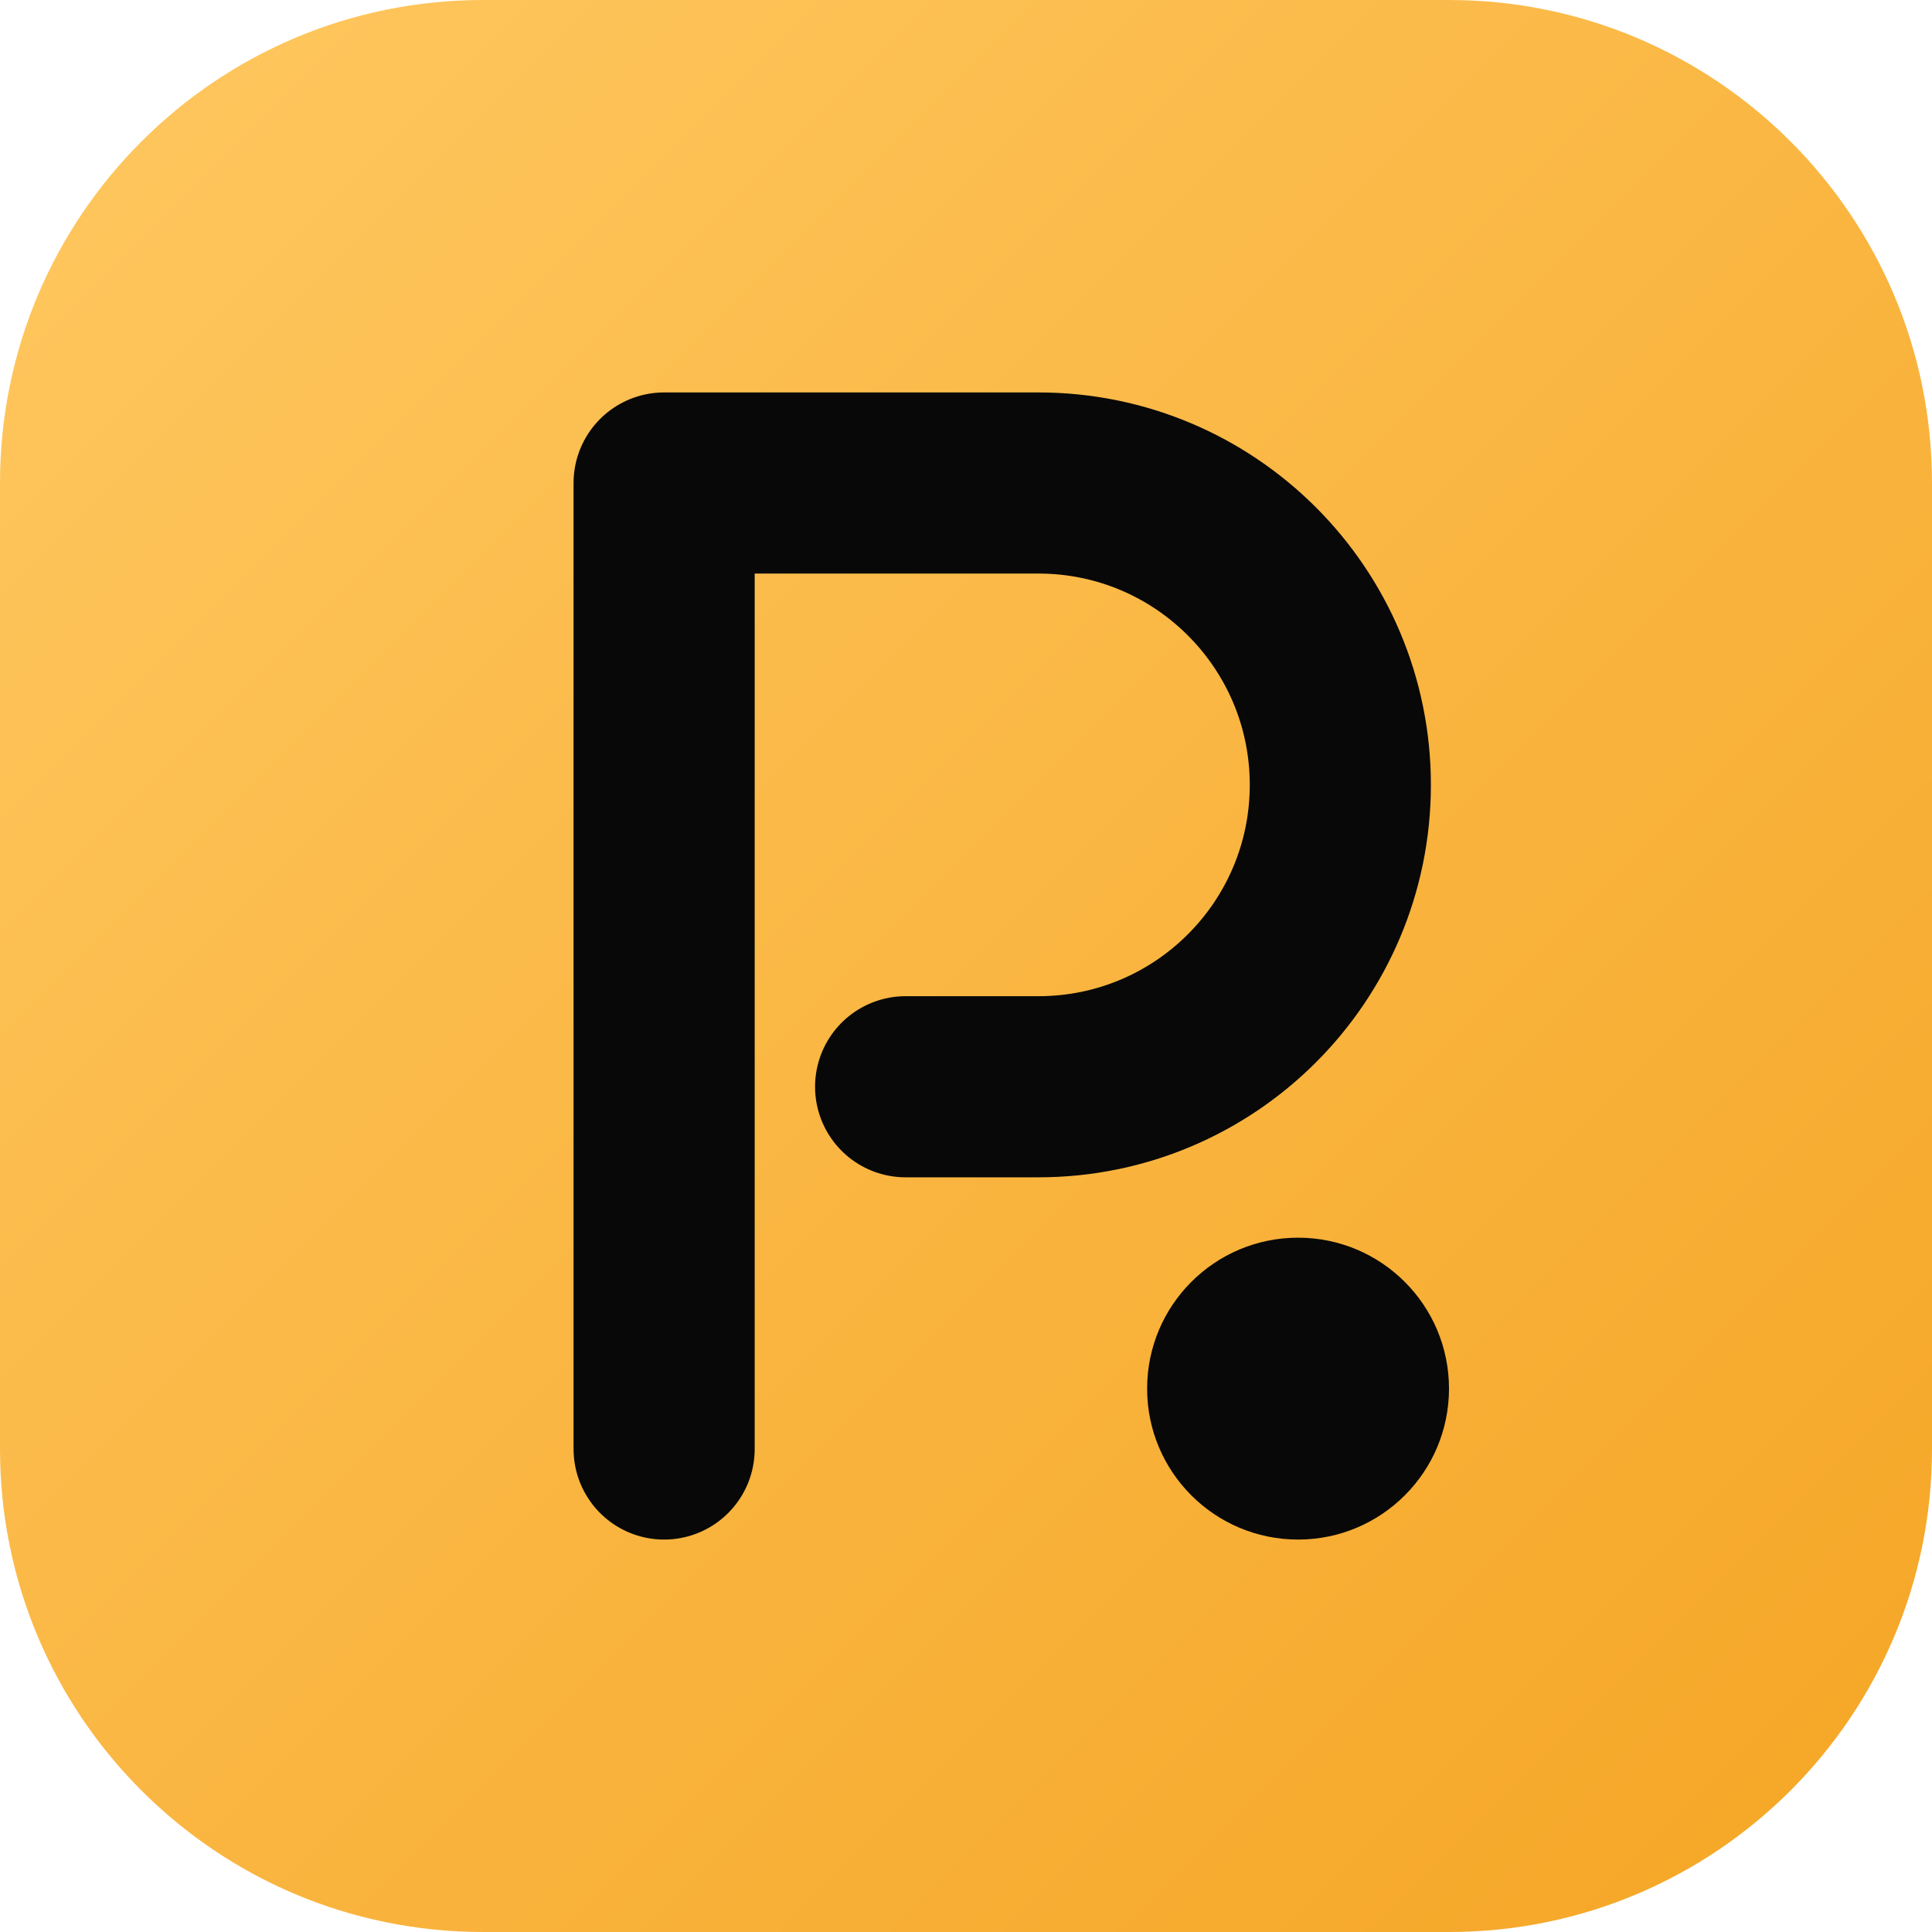
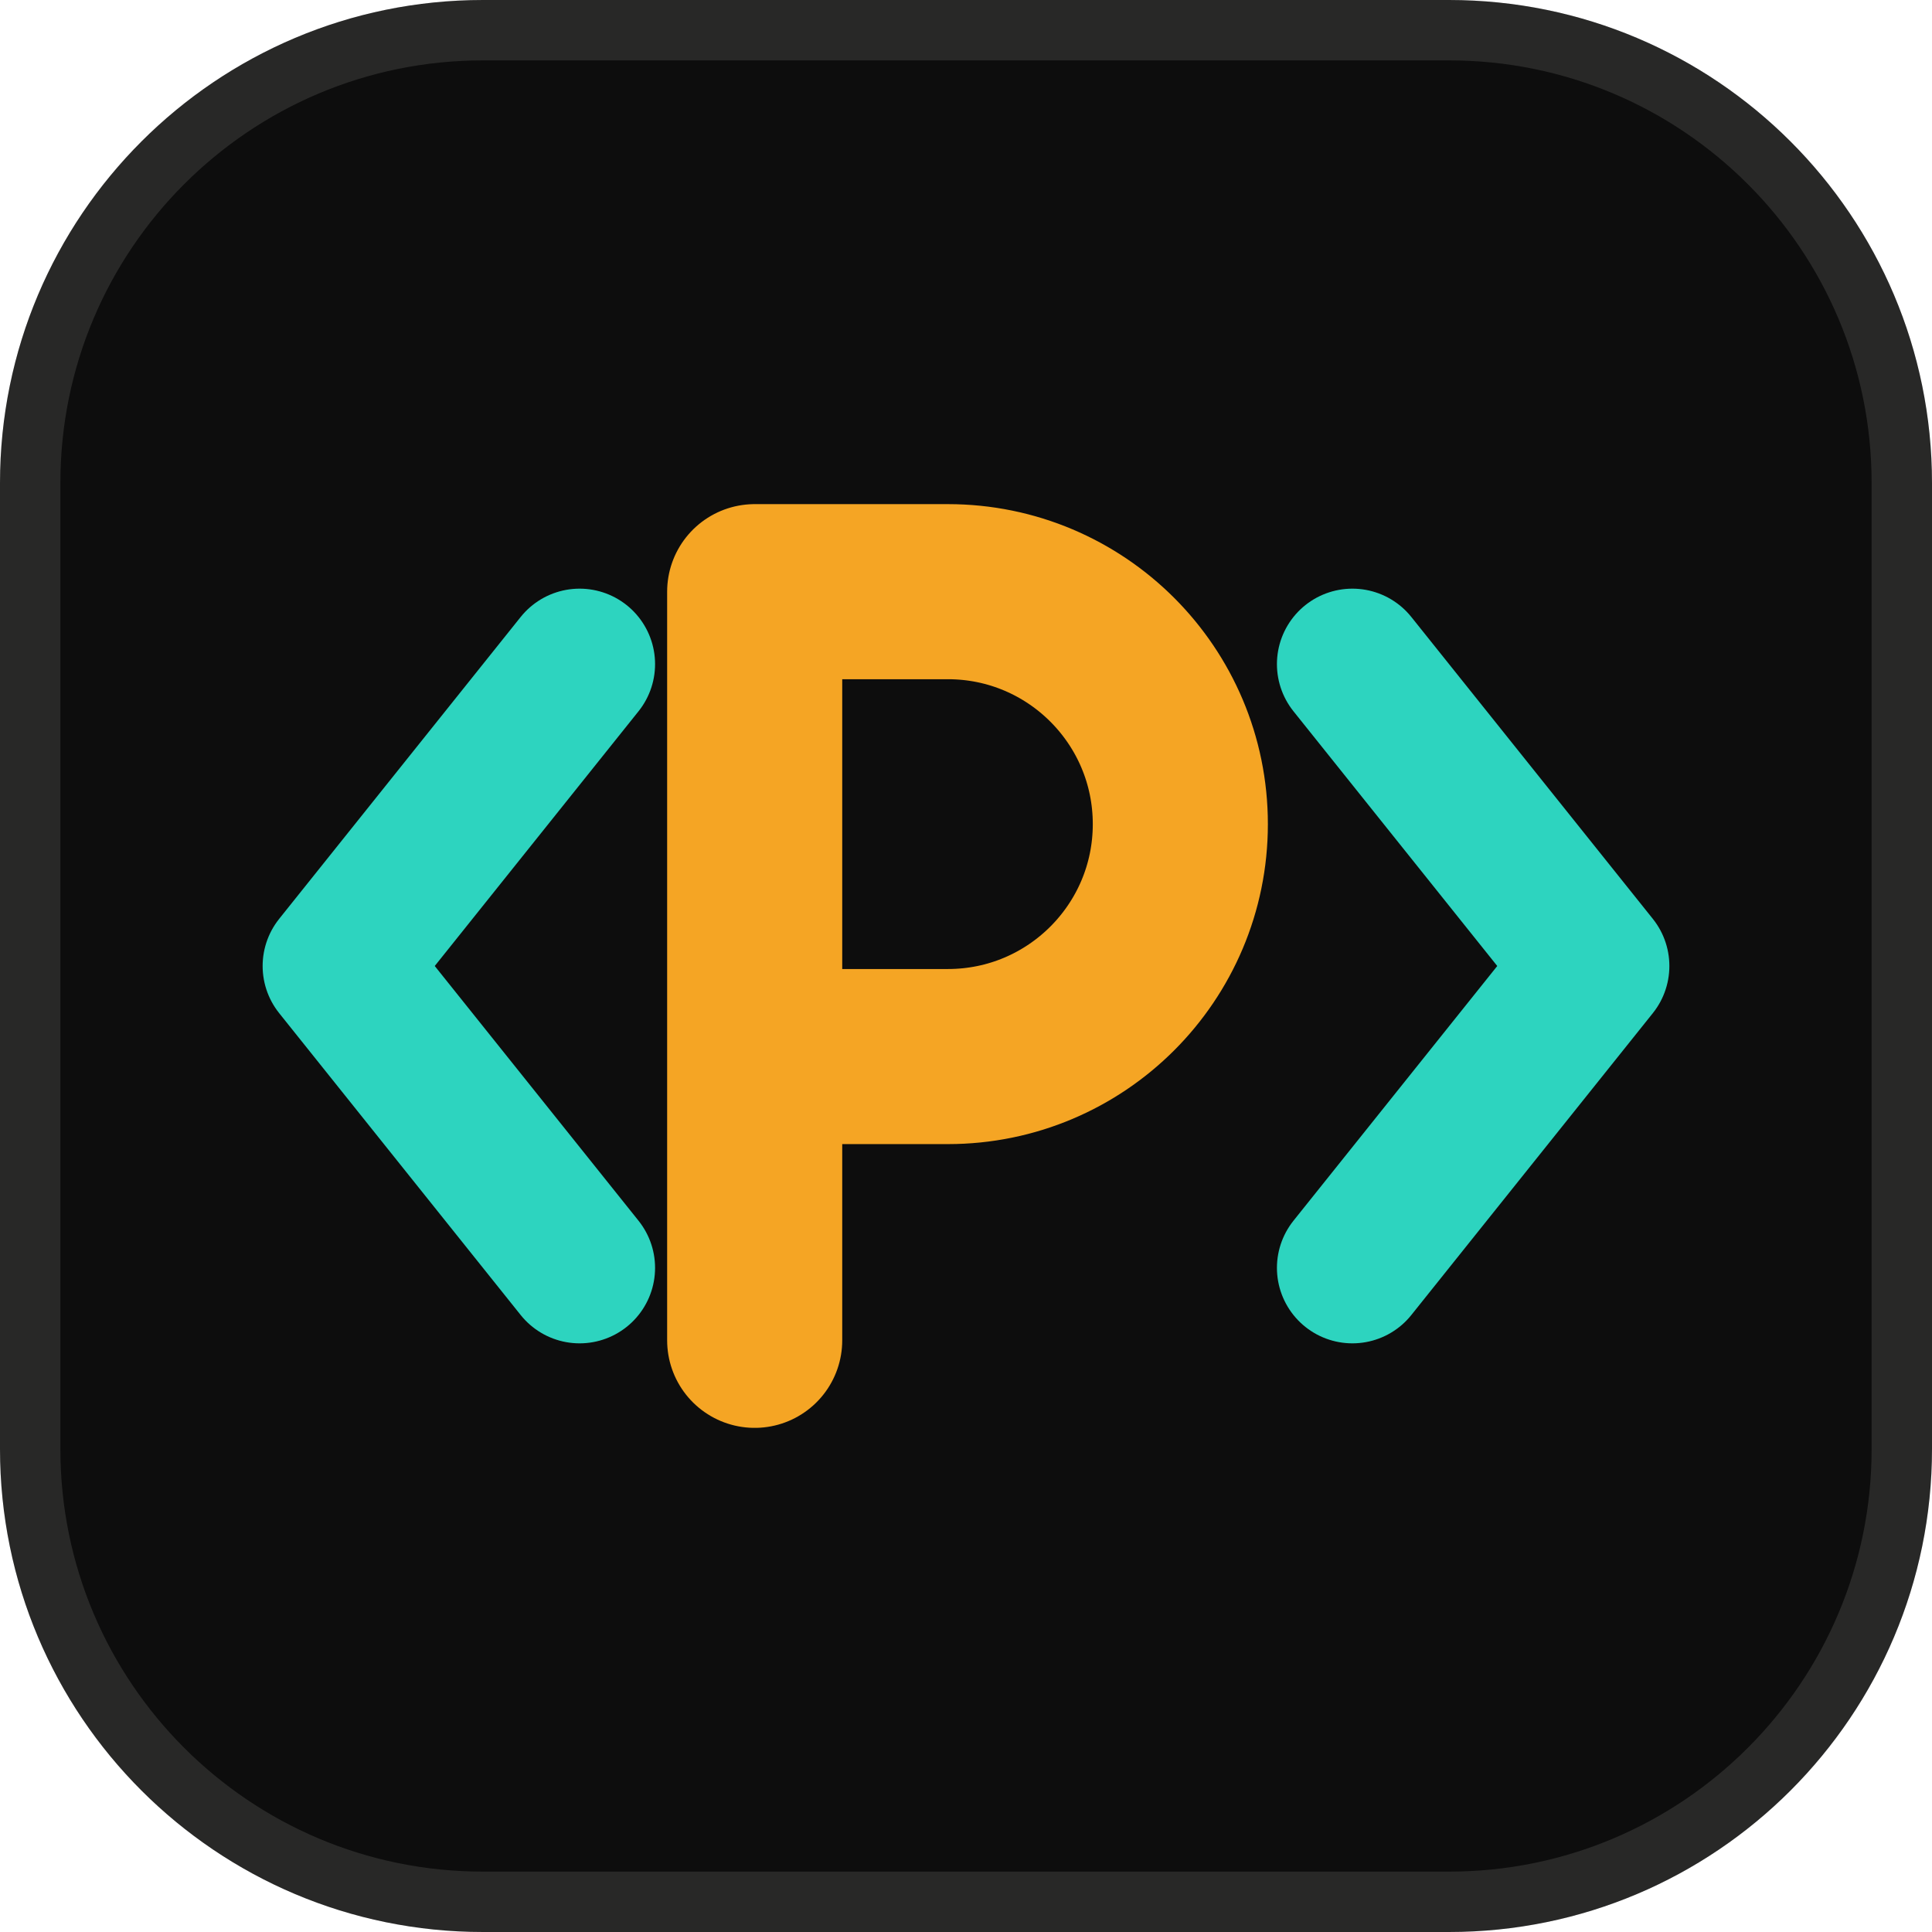
<svg xmlns="http://www.w3.org/2000/svg" viewBox="0 0 32 32">
-   <defs>
-     <linearGradient id="g" x1="0" y1="0" x2="1" y2="1">
-       <stop offset="0" stop-color="#ffc861" />
-       <stop offset="1" stop-color="#f5a524" />
-     </linearGradient>
-   </defs>
-   <rect width="32" height="32" rx="8" fill="url(#g)" />
-   <path d="M11 24V8h6.2a5 5 0 0 1 0 10H15" fill="none" stroke="#080808" stroke-width="3" stroke-linecap="round" stroke-linejoin="round" />
-   <circle cx="21.5" cy="23" r="2.5" fill="#080808" />
+   <rect width="32" height="32" rx="8" fill="#0d0d0d" />
+   <rect x="0.5" y="0.5" width="31" height="31" rx="7.5" fill="none" stroke="#f5f2ec" stroke-opacity="0.12" />
+   <path d="M9.6 11 5.6 16l4 5M22.4 11l4 5-4 5" fill="none" stroke="#2dd4bf" stroke-width="2.5" stroke-linecap="round" stroke-linejoin="round" />
+   <path d="M12.5 22.2V9.8h3.2a3.85 3.85 0 0 1 0 7.7h-3.2" fill="none" stroke="#f5a524" stroke-width="2.9" stroke-linecap="round" stroke-linejoin="round" />
</svg>
